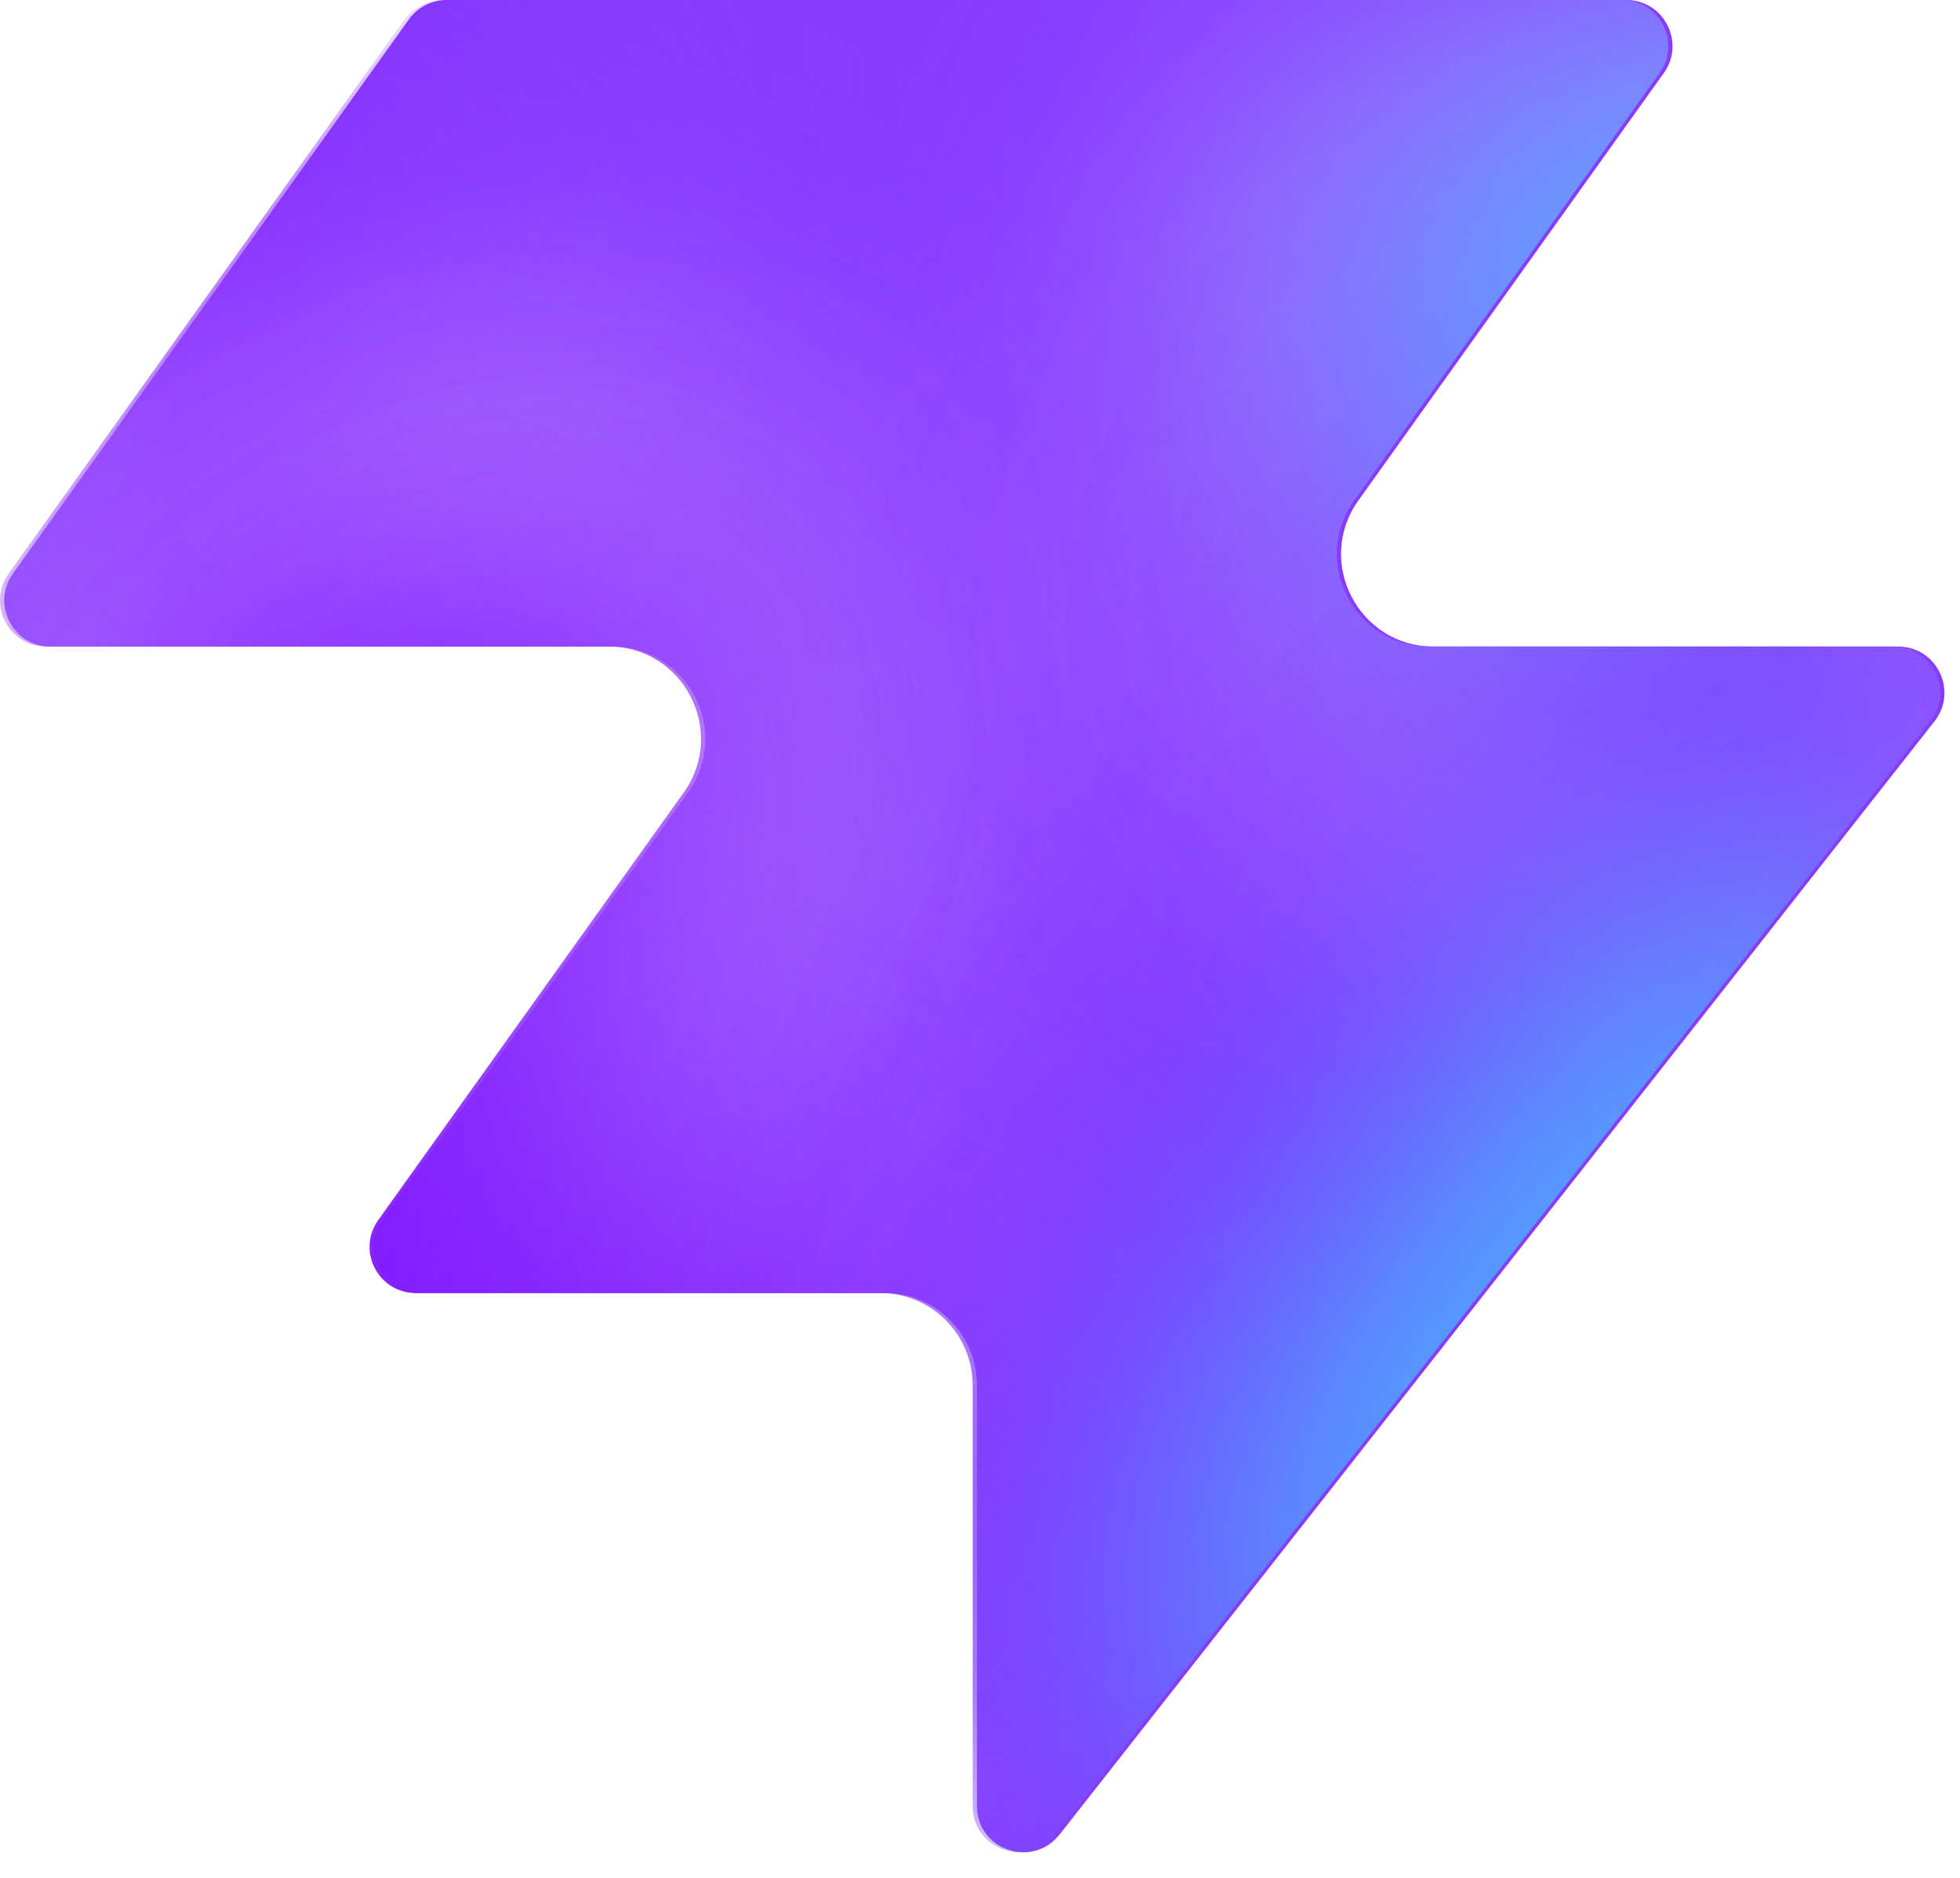
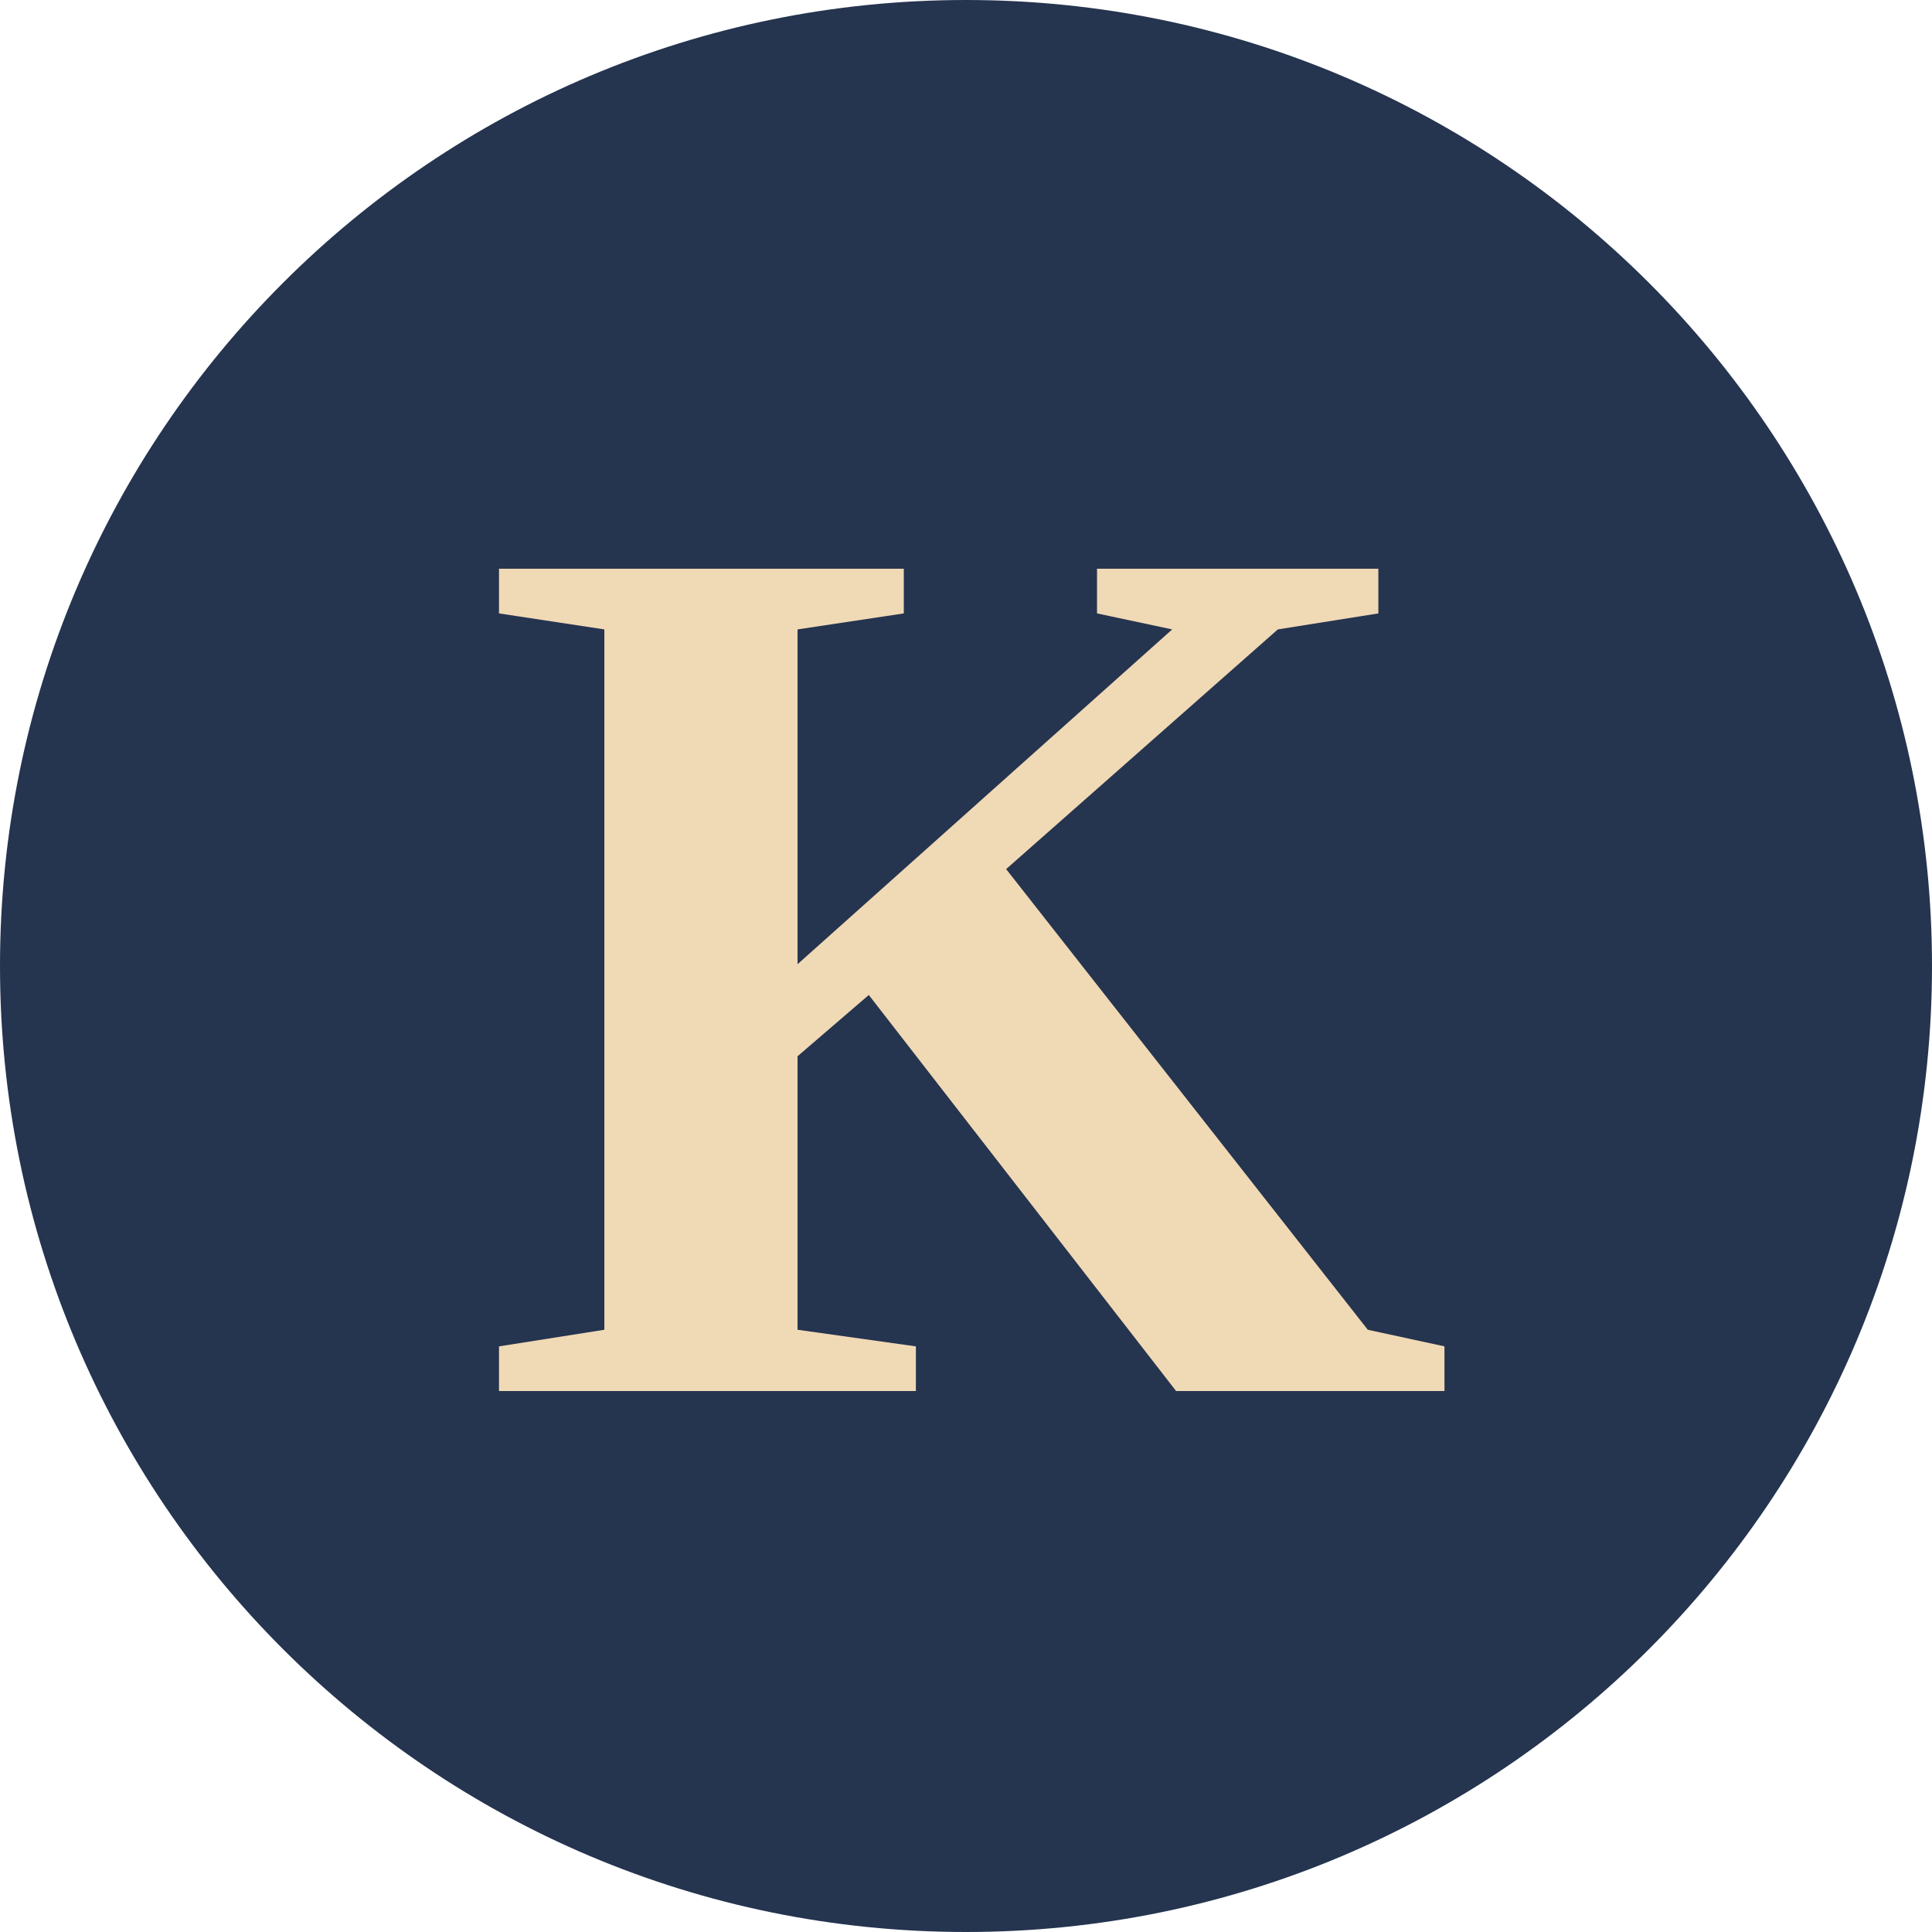
- <svg xmlns="http://www.w3.org/2000/svg" width="48" height="46" fill="none" viewBox="0 0 48 46">
-   <path fill="#863bff" d="M25.946 44.938c-.664.845-2.021.375-2.021-.698V33.937a2.26 2.26 0 0 0-2.262-2.262H10.287c-.92 0-1.456-1.04-.92-1.788l7.48-10.471c1.07-1.497 0-3.578-1.842-3.578H1.237c-.92 0-1.456-1.04-.92-1.788L10.013.474c.214-.297.556-.474.92-.474h28.894c.92 0 1.456 1.04.92 1.788l-7.48 10.471c-1.07 1.498 0 3.579 1.842 3.579h11.377c.943 0 1.473 1.088.89 1.83L25.947 44.94z" style="fill:#863bff;fill:color(display-p3 .525 .23 1);fill-opacity:1" />
-   <mask id="a" width="48" height="46" x="0" y="0" maskUnits="userSpaceOnUse" style="mask-type:alpha">
-     <path fill="#000" d="M25.842 44.938c-.664.844-2.021.375-2.021-.698V33.937a2.26 2.26 0 0 0-2.262-2.262H10.183c-.92 0-1.456-1.04-.92-1.788l7.48-10.471c1.07-1.498 0-3.579-1.842-3.579H1.133c-.92 0-1.456-1.04-.92-1.787L9.91.473c.214-.297.556-.474.92-.474h28.894c.92 0 1.456 1.04.92 1.788l-7.48 10.471c-1.07 1.498 0 3.578 1.842 3.578h11.377c.943 0 1.473 1.088.89 1.832L25.843 44.94z" style="fill:#000;fill-opacity:1" />
-   </mask>
-   <g mask="url(#a)">
-     <g filter="url(#b)">
-       <ellipse cx="5.508" cy="14.704" fill="#ede6ff" rx="5.508" ry="14.704" style="fill:#ede6ff;fill:color(display-p3 .927 .903 1);fill-opacity:1" transform="matrix(.00324 1 1 -.00324 -4.47 31.516)" />
-     </g>
-     <g filter="url(#c)">
-       <ellipse cx="10.399" cy="29.851" fill="#ede6ff" rx="10.399" ry="29.851" style="fill:#ede6ff;fill:color(display-p3 .927 .903 1);fill-opacity:1" transform="matrix(.00324 1 1 -.00324 -39.328 7.883)" />
-     </g>
-     <g filter="url(#d)">
-       <ellipse cx="5.508" cy="30.487" fill="#7e14ff" rx="5.508" ry="30.487" style="fill:#7e14ff;fill:color(display-p3 .492 .077 1);fill-opacity:1" transform="rotate(89.814 -25.913 -14.639)scale(1 -1)" />
-     </g>
-     <g filter="url(#e)">
-       <ellipse cx="5.508" cy="30.599" fill="#7e14ff" rx="5.508" ry="30.599" style="fill:#7e14ff;fill:color(display-p3 .492 .077 1);fill-opacity:1" transform="rotate(89.814 -32.644 -3.334)scale(1 -1)" />
-     </g>
-     <g filter="url(#f)">
-       <ellipse cx="5.508" cy="30.599" fill="#7e14ff" rx="5.508" ry="30.599" style="fill:#7e14ff;fill:color(display-p3 .492 .077 1);fill-opacity:1" transform="matrix(.00324 1 1 -.00324 -34.34 30.47)" />
-     </g>
-     <g filter="url(#g)">
-       <ellipse cx="14.072" cy="22.078" fill="#ede6ff" rx="14.072" ry="22.078" style="fill:#ede6ff;fill:color(display-p3 .927 .903 1);fill-opacity:1" transform="rotate(93.35 24.506 48.493)scale(-1 1)" />
-     </g>
-     <g filter="url(#h)">
-       <ellipse cx="3.47" cy="21.501" fill="#7e14ff" rx="3.47" ry="21.501" style="fill:#7e14ff;fill:color(display-p3 .492 .077 1);fill-opacity:1" transform="rotate(89.009 28.708 47.59)scale(-1 1)" />
-     </g>
-     <g filter="url(#i)">
-       <ellipse cx="3.47" cy="21.501" fill="#7e14ff" rx="3.47" ry="21.501" style="fill:#7e14ff;fill:color(display-p3 .492 .077 1);fill-opacity:1" transform="rotate(89.009 28.708 47.59)scale(-1 1)" />
-     </g>
-     <g filter="url(#j)">
-       <ellipse cx=".387" cy="8.972" fill="#7e14ff" rx="4.407" ry="29.108" style="fill:#7e14ff;fill:color(display-p3 .492 .077 1);fill-opacity:1" transform="rotate(39.51 .387 8.972)" />
-     </g>
-     <g filter="url(#k)">
-       <ellipse cx="47.523" cy="-6.092" fill="#7e14ff" rx="4.407" ry="29.108" style="fill:#7e14ff;fill:color(display-p3 .492 .077 1);fill-opacity:1" transform="rotate(37.892 47.523 -6.092)" />
-     </g>
-     <g filter="url(#l)">
-       <ellipse cx="41.412" cy="6.333" fill="#47bfff" rx="5.971" ry="9.665" style="fill:#47bfff;fill:color(display-p3 .28 .748 1);fill-opacity:1" transform="rotate(37.892 41.412 6.333)" />
-     </g>
-     <g filter="url(#m)">
-       <ellipse cx="-1.879" cy="38.332" fill="#7e14ff" rx="4.407" ry="29.108" style="fill:#7e14ff;fill:color(display-p3 .492 .077 1);fill-opacity:1" transform="rotate(37.892 -1.88 38.332)" />
-     </g>
-     <g filter="url(#n)">
-       <ellipse cx="-1.879" cy="38.332" fill="#7e14ff" rx="4.407" ry="29.108" style="fill:#7e14ff;fill:color(display-p3 .492 .077 1);fill-opacity:1" transform="rotate(37.892 -1.88 38.332)" />
-     </g>
-     <g filter="url(#o)">
-       <ellipse cx="35.651" cy="29.907" fill="#7e14ff" rx="4.407" ry="29.108" style="fill:#7e14ff;fill:color(display-p3 .492 .077 1);fill-opacity:1" transform="rotate(37.892 35.651 29.907)" />
-     </g>
-     <g filter="url(#p)">
-       <ellipse cx="38.418" cy="32.4" fill="#47bfff" rx="5.971" ry="15.297" style="fill:#47bfff;fill:color(display-p3 .28 .748 1);fill-opacity:1" transform="rotate(37.892 38.418 32.4)" />
-     </g>
-   </g>
-   <defs>
-     <filter id="b" width="60.045" height="41.654" x="-19.77" y="16.149" color-interpolation-filters="sRGB" filterUnits="userSpaceOnUse">
-       <feFlood flood-opacity="0" result="BackgroundImageFix" />
-       <feBlend in="SourceGraphic" in2="BackgroundImageFix" result="shape" />
-       <feGaussianBlur result="effect1_foregroundBlur_2002_17158" stdDeviation="7.659" />
-     </filter>
-     <filter id="c" width="90.34" height="51.437" x="-54.613" y="-7.533" color-interpolation-filters="sRGB" filterUnits="userSpaceOnUse">
-       <feFlood flood-opacity="0" result="BackgroundImageFix" />
-       <feBlend in="SourceGraphic" in2="BackgroundImageFix" result="shape" />
-       <feGaussianBlur result="effect1_foregroundBlur_2002_17158" stdDeviation="7.659" />
-     </filter>
-     <filter id="d" width="79.355" height="29.4" x="-49.64" y="2.03" color-interpolation-filters="sRGB" filterUnits="userSpaceOnUse">
-       <feFlood flood-opacity="0" result="BackgroundImageFix" />
-       <feBlend in="SourceGraphic" in2="BackgroundImageFix" result="shape" />
-       <feGaussianBlur result="effect1_foregroundBlur_2002_17158" stdDeviation="4.596" />
-     </filter>
-     <filter id="e" width="79.579" height="29.4" x="-45.045" y="20.029" color-interpolation-filters="sRGB" filterUnits="userSpaceOnUse">
-       <feFlood flood-opacity="0" result="BackgroundImageFix" />
-       <feBlend in="SourceGraphic" in2="BackgroundImageFix" result="shape" />
-       <feGaussianBlur result="effect1_foregroundBlur_2002_17158" stdDeviation="4.596" />
-     </filter>
-     <filter id="f" width="79.579" height="29.4" x="-43.513" y="21.178" color-interpolation-filters="sRGB" filterUnits="userSpaceOnUse">
-       <feFlood flood-opacity="0" result="BackgroundImageFix" />
-       <feBlend in="SourceGraphic" in2="BackgroundImageFix" result="shape" />
-       <feGaussianBlur result="effect1_foregroundBlur_2002_17158" stdDeviation="4.596" />
-     </filter>
-     <filter id="g" width="74.749" height="58.852" x="15.756" y="-17.901" color-interpolation-filters="sRGB" filterUnits="userSpaceOnUse">
-       <feFlood flood-opacity="0" result="BackgroundImageFix" />
-       <feBlend in="SourceGraphic" in2="BackgroundImageFix" result="shape" />
-       <feGaussianBlur result="effect1_foregroundBlur_2002_17158" stdDeviation="7.659" />
-     </filter>
-     <filter id="h" width="61.377" height="25.362" x="23.548" y="2.284" color-interpolation-filters="sRGB" filterUnits="userSpaceOnUse">
-       <feFlood flood-opacity="0" result="BackgroundImageFix" />
-       <feBlend in="SourceGraphic" in2="BackgroundImageFix" result="shape" />
-       <feGaussianBlur result="effect1_foregroundBlur_2002_17158" stdDeviation="4.596" />
-     </filter>
-     <filter id="i" width="61.377" height="25.362" x="23.548" y="2.284" color-interpolation-filters="sRGB" filterUnits="userSpaceOnUse">
-       <feFlood flood-opacity="0" result="BackgroundImageFix" />
-       <feBlend in="SourceGraphic" in2="BackgroundImageFix" result="shape" />
-       <feGaussianBlur result="effect1_foregroundBlur_2002_17158" stdDeviation="4.596" />
-     </filter>
-     <filter id="j" width="56.045" height="63.649" x="-27.636" y="-22.853" color-interpolation-filters="sRGB" filterUnits="userSpaceOnUse">
-       <feFlood flood-opacity="0" result="BackgroundImageFix" />
-       <feBlend in="SourceGraphic" in2="BackgroundImageFix" result="shape" />
-       <feGaussianBlur result="effect1_foregroundBlur_2002_17158" stdDeviation="4.596" />
-     </filter>
-     <filter id="k" width="54.814" height="64.646" x="20.116" y="-38.415" color-interpolation-filters="sRGB" filterUnits="userSpaceOnUse">
-       <feFlood flood-opacity="0" result="BackgroundImageFix" />
-       <feBlend in="SourceGraphic" in2="BackgroundImageFix" result="shape" />
-       <feGaussianBlur result="effect1_foregroundBlur_2002_17158" stdDeviation="4.596" />
-     </filter>
-     <filter id="l" width="33.541" height="35.313" x="24.641" y="-11.323" color-interpolation-filters="sRGB" filterUnits="userSpaceOnUse">
-       <feFlood flood-opacity="0" result="BackgroundImageFix" />
-       <feBlend in="SourceGraphic" in2="BackgroundImageFix" result="shape" />
-       <feGaussianBlur result="effect1_foregroundBlur_2002_17158" stdDeviation="4.596" />
-     </filter>
-     <filter id="m" width="54.814" height="64.646" x="-29.286" y="6.009" color-interpolation-filters="sRGB" filterUnits="userSpaceOnUse">
-       <feFlood flood-opacity="0" result="BackgroundImageFix" />
-       <feBlend in="SourceGraphic" in2="BackgroundImageFix" result="shape" />
-       <feGaussianBlur result="effect1_foregroundBlur_2002_17158" stdDeviation="4.596" />
-     </filter>
-     <filter id="n" width="54.814" height="64.646" x="-29.286" y="6.009" color-interpolation-filters="sRGB" filterUnits="userSpaceOnUse">
-       <feFlood flood-opacity="0" result="BackgroundImageFix" />
-       <feBlend in="SourceGraphic" in2="BackgroundImageFix" result="shape" />
-       <feGaussianBlur result="effect1_foregroundBlur_2002_17158" stdDeviation="4.596" />
-     </filter>
-     <filter id="o" width="54.814" height="64.646" x="8.244" y="-2.416" color-interpolation-filters="sRGB" filterUnits="userSpaceOnUse">
-       <feFlood flood-opacity="0" result="BackgroundImageFix" />
-       <feBlend in="SourceGraphic" in2="BackgroundImageFix" result="shape" />
-       <feGaussianBlur result="effect1_foregroundBlur_2002_17158" stdDeviation="4.596" />
-     </filter>
-     <filter id="p" width="39.409" height="43.623" x="18.713" y="10.588" color-interpolation-filters="sRGB" filterUnits="userSpaceOnUse">
-       <feFlood flood-opacity="0" result="BackgroundImageFix" />
-       <feBlend in="SourceGraphic" in2="BackgroundImageFix" result="shape" />
-       <feGaussianBlur result="effect1_foregroundBlur_2002_17158" stdDeviation="4.596" />
-     </filter>
-   </defs>
+ <svg xmlns="http://www.w3.org/2000/svg" viewBox="0 0 100 100">
+   <circle cx="50" cy="50" r="50" fill="#25344F" />
+   <text x="50" y="72" font-family="Times New Roman, serif" font-size="65" font-weight="bold" fill="#F0D9B5" text-anchor="middle">K</text>
</svg>
